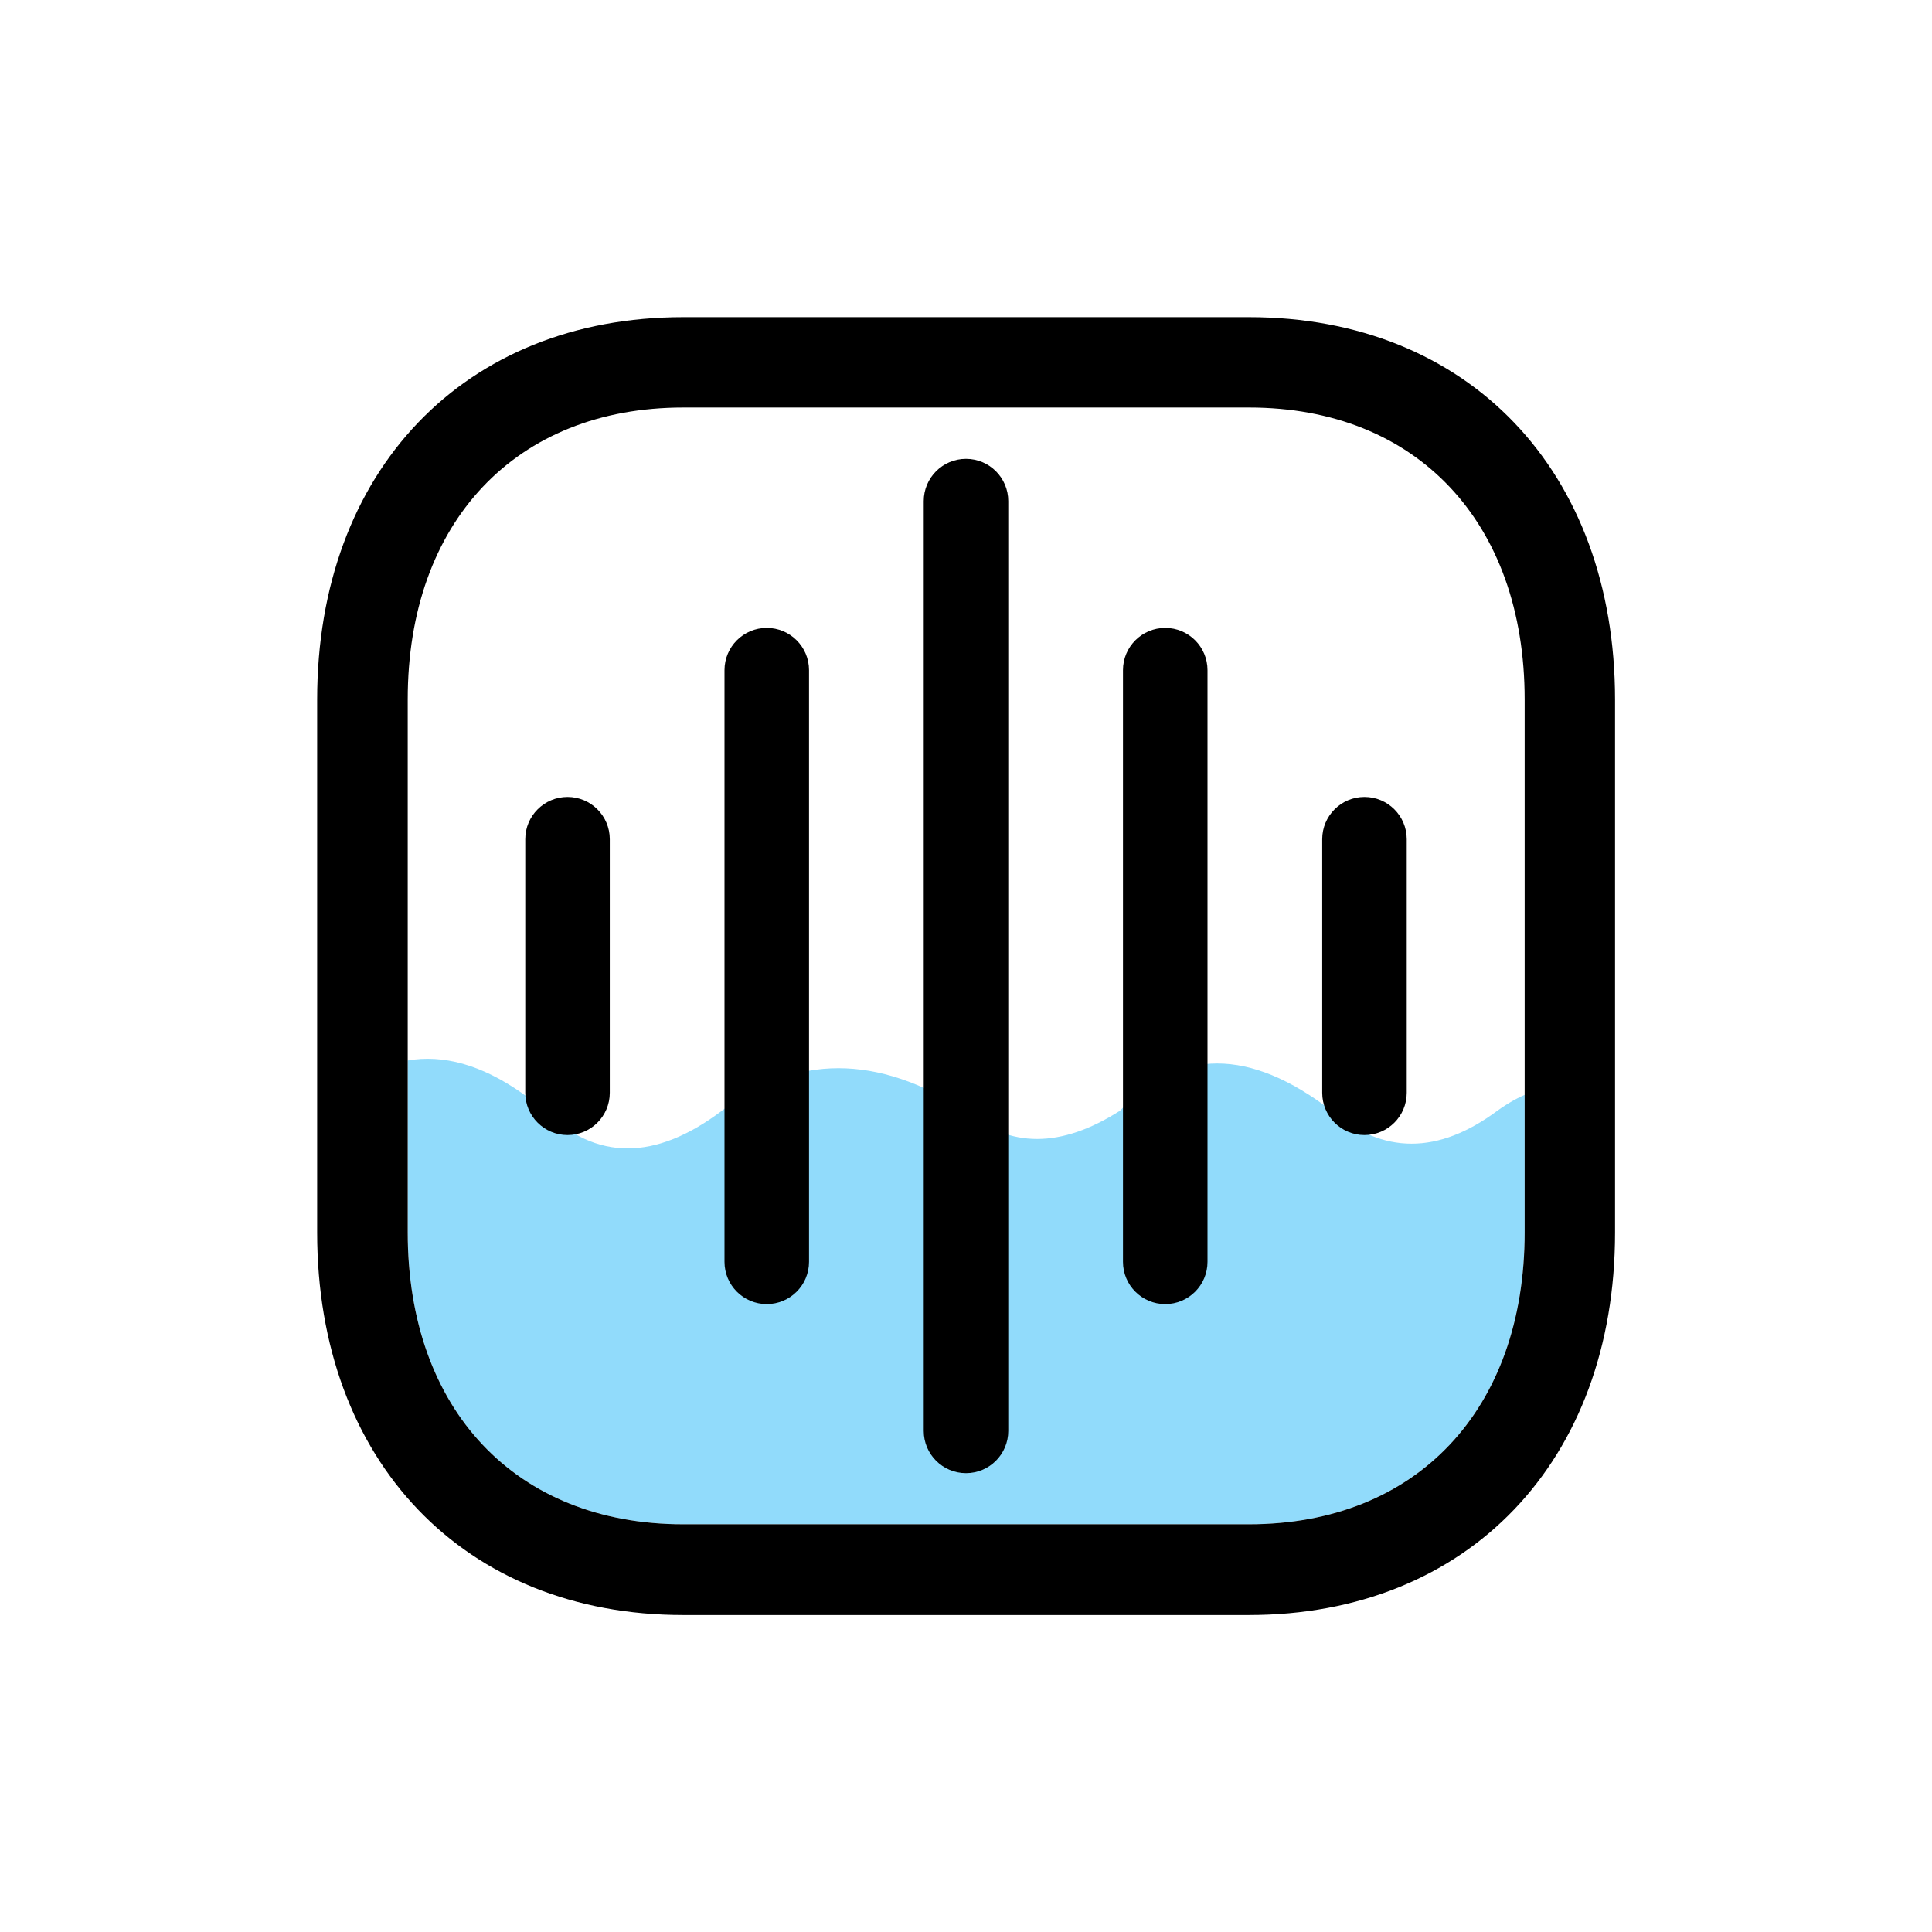
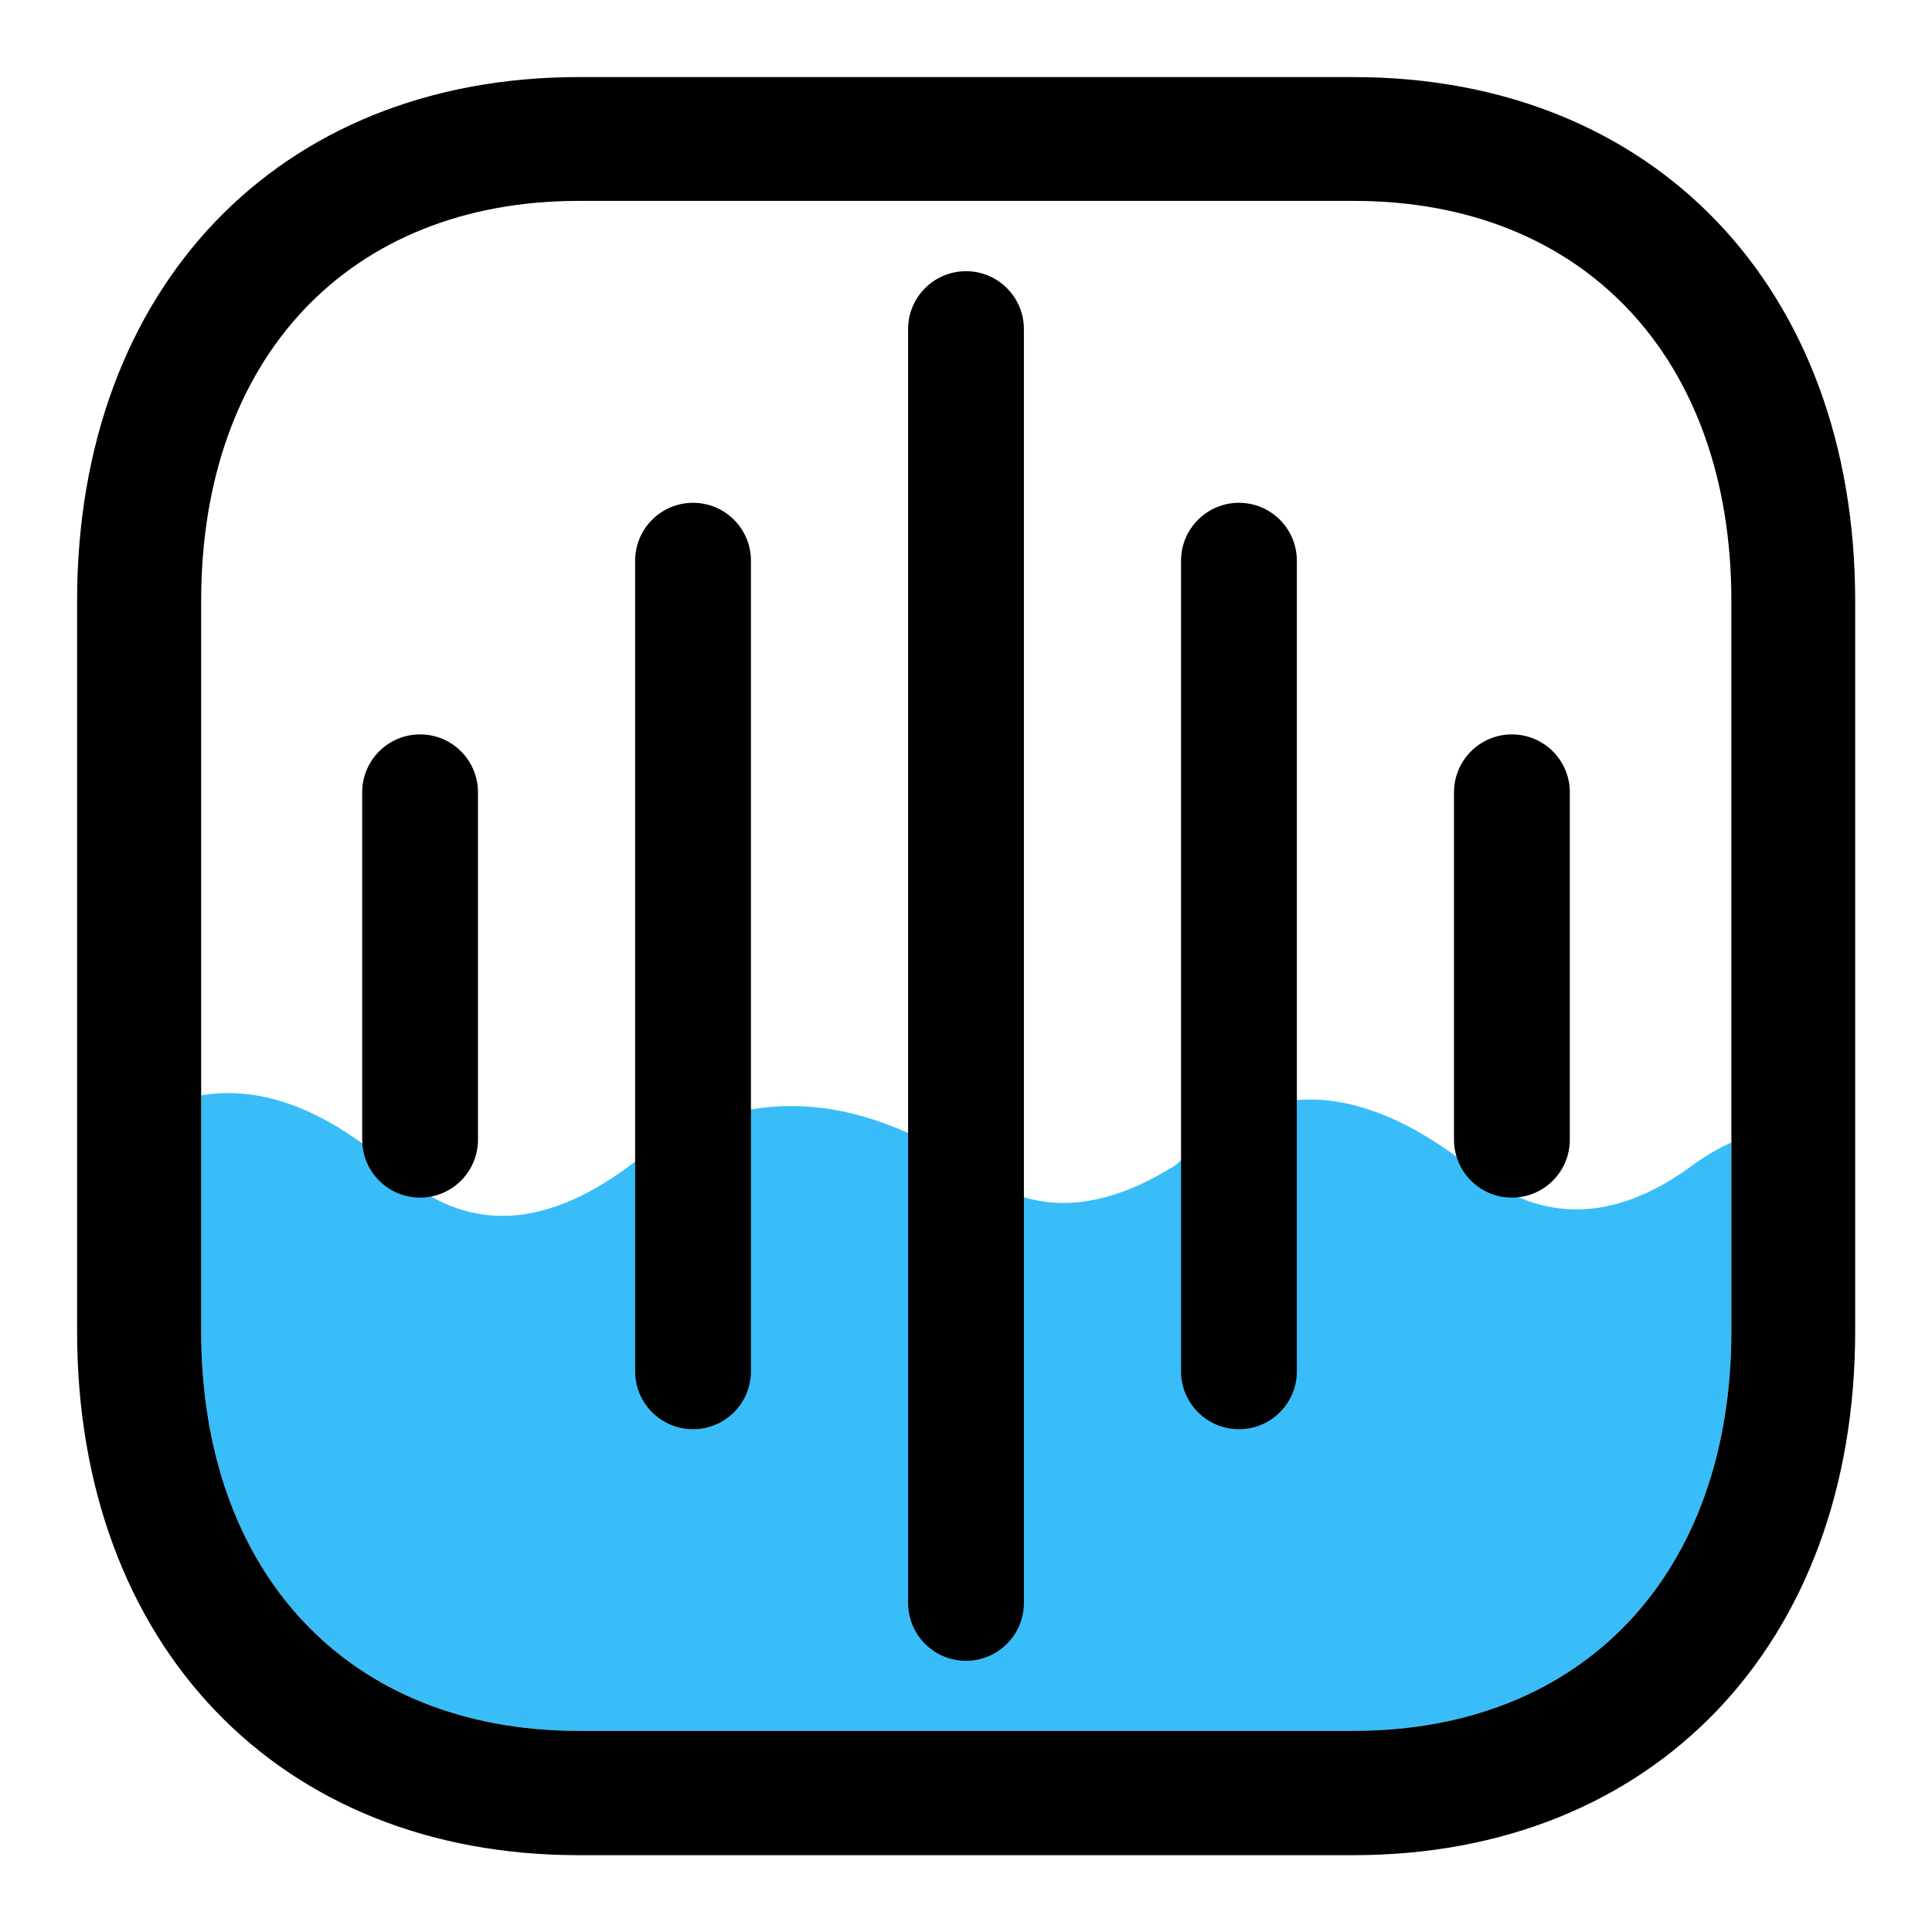
<svg xmlns="http://www.w3.org/2000/svg" width="24" height="24" viewBox="0 0 1024 1024">
  <defs>
    <clipPath id="inner">
      <path d="M362.1 216c-88.7 0-146 60.7-146 154.7v282.5c0 94 57.3 154.7 146 154.7H662c88.7 0 146.1-60.7 146.1-154.7V370.7c0-94-57.3-154.7-146-154.7h-300z" />
    </clipPath>
  </defs>
-   <g clip-path="url(#inner)">
-     <path d="M170.67 588.67 q53 -55 118 0 q41 40 94 0 q59 -45 129 0 q35 30 82 0 q47 -50 112 0 q41 35 88 0 q35 -25 60 0 L853.67 890 L170.67 890 z" fill="#38BDF8" fill-opacity="0.55" />
+   <g transform="translate(512 512) scale(1.37) translate(-512 -512)">
+     <g clip-path="url(#inner)">
+       <path d="M170.67 588.67 q53 -55 118 0 q41 40 94 0 q59 -45 129 0 q35 30 82 0 q47 -50 112 0 q41 35 88 0 q35 -25 60 0 L853.67 890 L170.67 890 z" fill="#38BDF8" />
+     </g>
+     <path d="M489.6 265.6a22.4 22.4 0 1 1 44.8 0V758.4a22.4 22.4 0 1 1-44.8 0V265.6zM595.2 355.2a22.4 22.4 0 1 1 44.8 0V668.8a22.4 22.4 0 1 1-44.8 0V355.2zM384 355.2a22.4 22.4 0 1 1 44.8 0V668.8a22.4 22.4 0 1 1-44.8 0V355.2zM278.4 444.8a22.4 22.4 0 1 1 44.8 0V579.2a22.4 22.4 0 1 1-44.8 0V444.8zM700.8 444.8a22.4 22.4 0 1 1 44.8 0V579.2a22.4 22.4 0 1 1-44.8 0V444.8z" fill="#000000" />
+     <path fill-rule="evenodd" d="M661.9 856H362.1c-116.1 0-194-81.5-194-202.7V370.8c0-121.2 78-202.7 194-202.7H662c116.1 0 194 81.5 194 202.7v282.5C856 774.5 778 856 661.9 856zM362.1 216c-88.7 0-146 60.7-146 154.7v282.5c0 94 57.3 154.7 146 154.7H662c88.7 0 146.1-60.7 146.1-154.7V370.7c0-94-57.3-154.7-146-154.7h-300z" fill="#000000" />
  </g>
-   <path d="M489.6 265.6a22.4 22.4 0 1 1 44.8 0V758.4a22.4 22.4 0 1 1-44.8 0V265.6zM595.2 355.2a22.4 22.4 0 1 1 44.8 0V668.8a22.4 22.4 0 1 1-44.8 0V355.2zM384 355.2a22.4 22.4 0 1 1 44.8 0V668.8a22.4 22.4 0 1 1-44.8 0V355.2zM278.4 444.8a22.4 22.4 0 1 1 44.8 0V579.2a22.4 22.4 0 1 1-44.8 0V444.8zM700.8 444.8a22.4 22.4 0 1 1 44.8 0V579.2a22.4 22.4 0 1 1-44.8 0V444.8z" fill="#000000" />
-   <path fill-rule="evenodd" d="M661.9 856H362.1c-116.1 0-194-81.5-194-202.7V370.8c0-121.2 78-202.7 194-202.7H662c116.1 0 194 81.5 194 202.7v282.5C856 774.5 778 856 661.9 856zM362.1 216c-88.7 0-146 60.7-146 154.7v282.5c0 94 57.3 154.7 146 154.7H662c88.7 0 146.1-60.7 146.1-154.7V370.7c0-94-57.3-154.7-146-154.7h-300z" fill="#000000" />
</svg>
